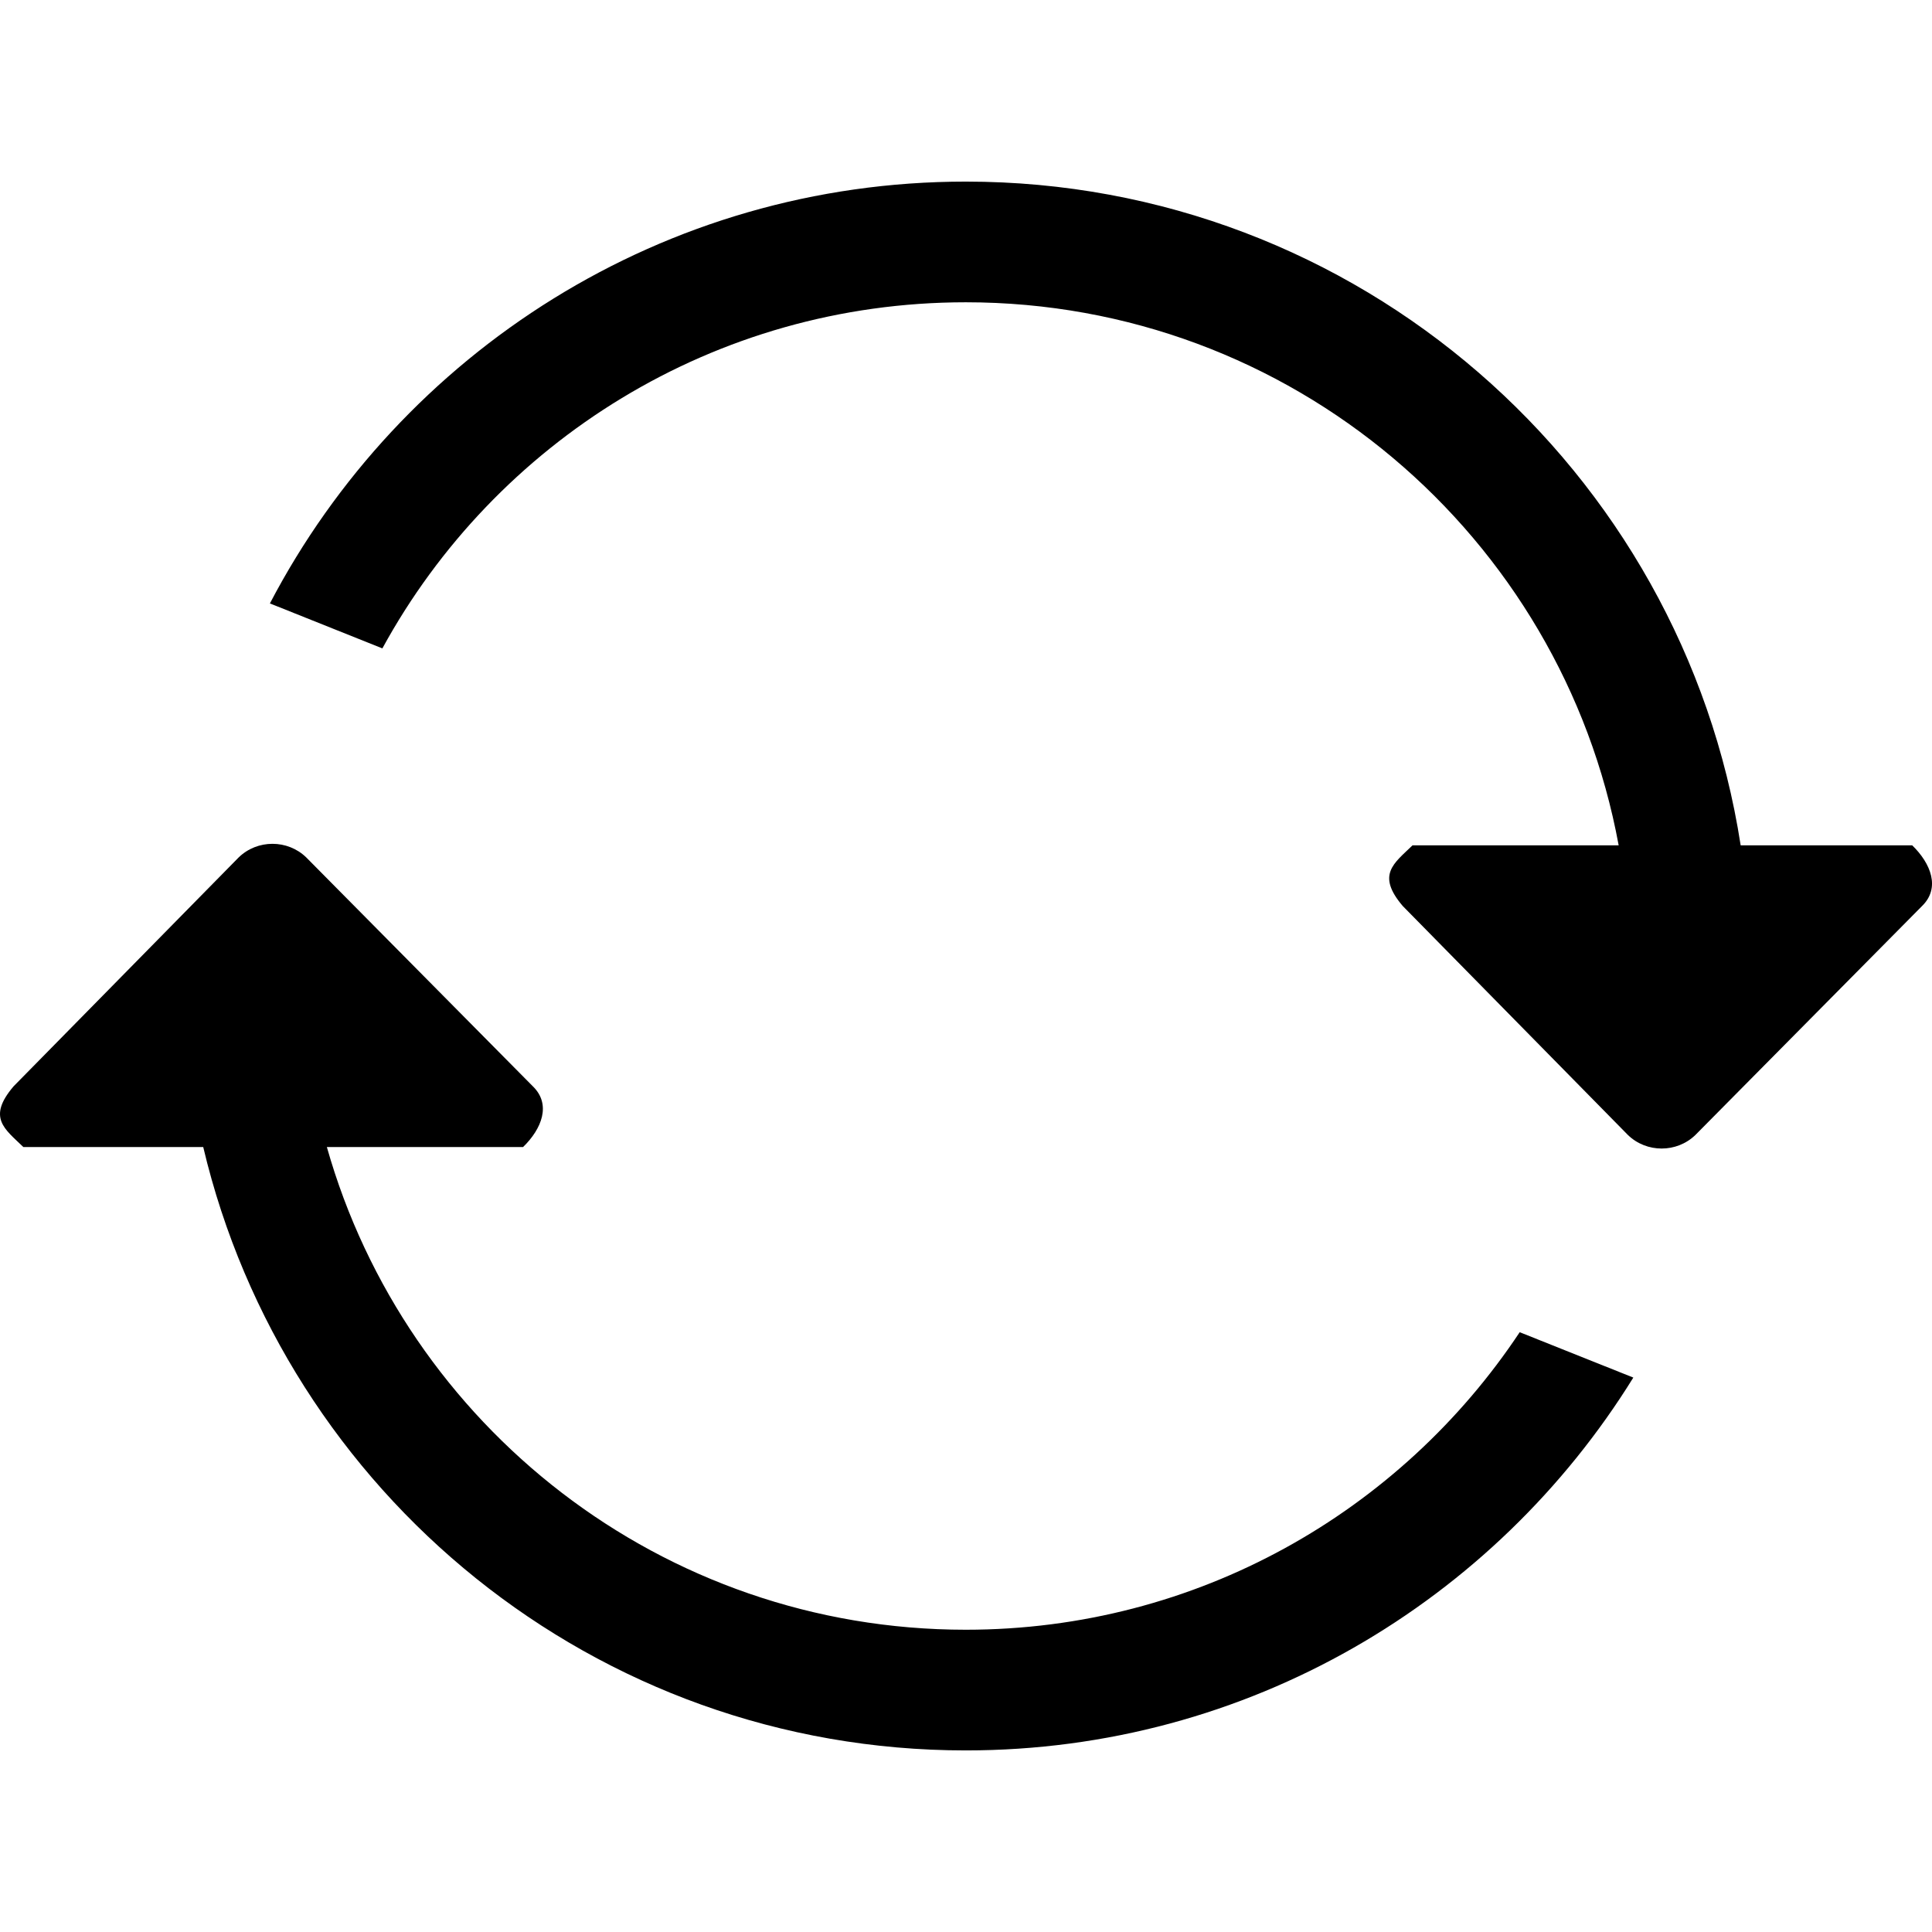
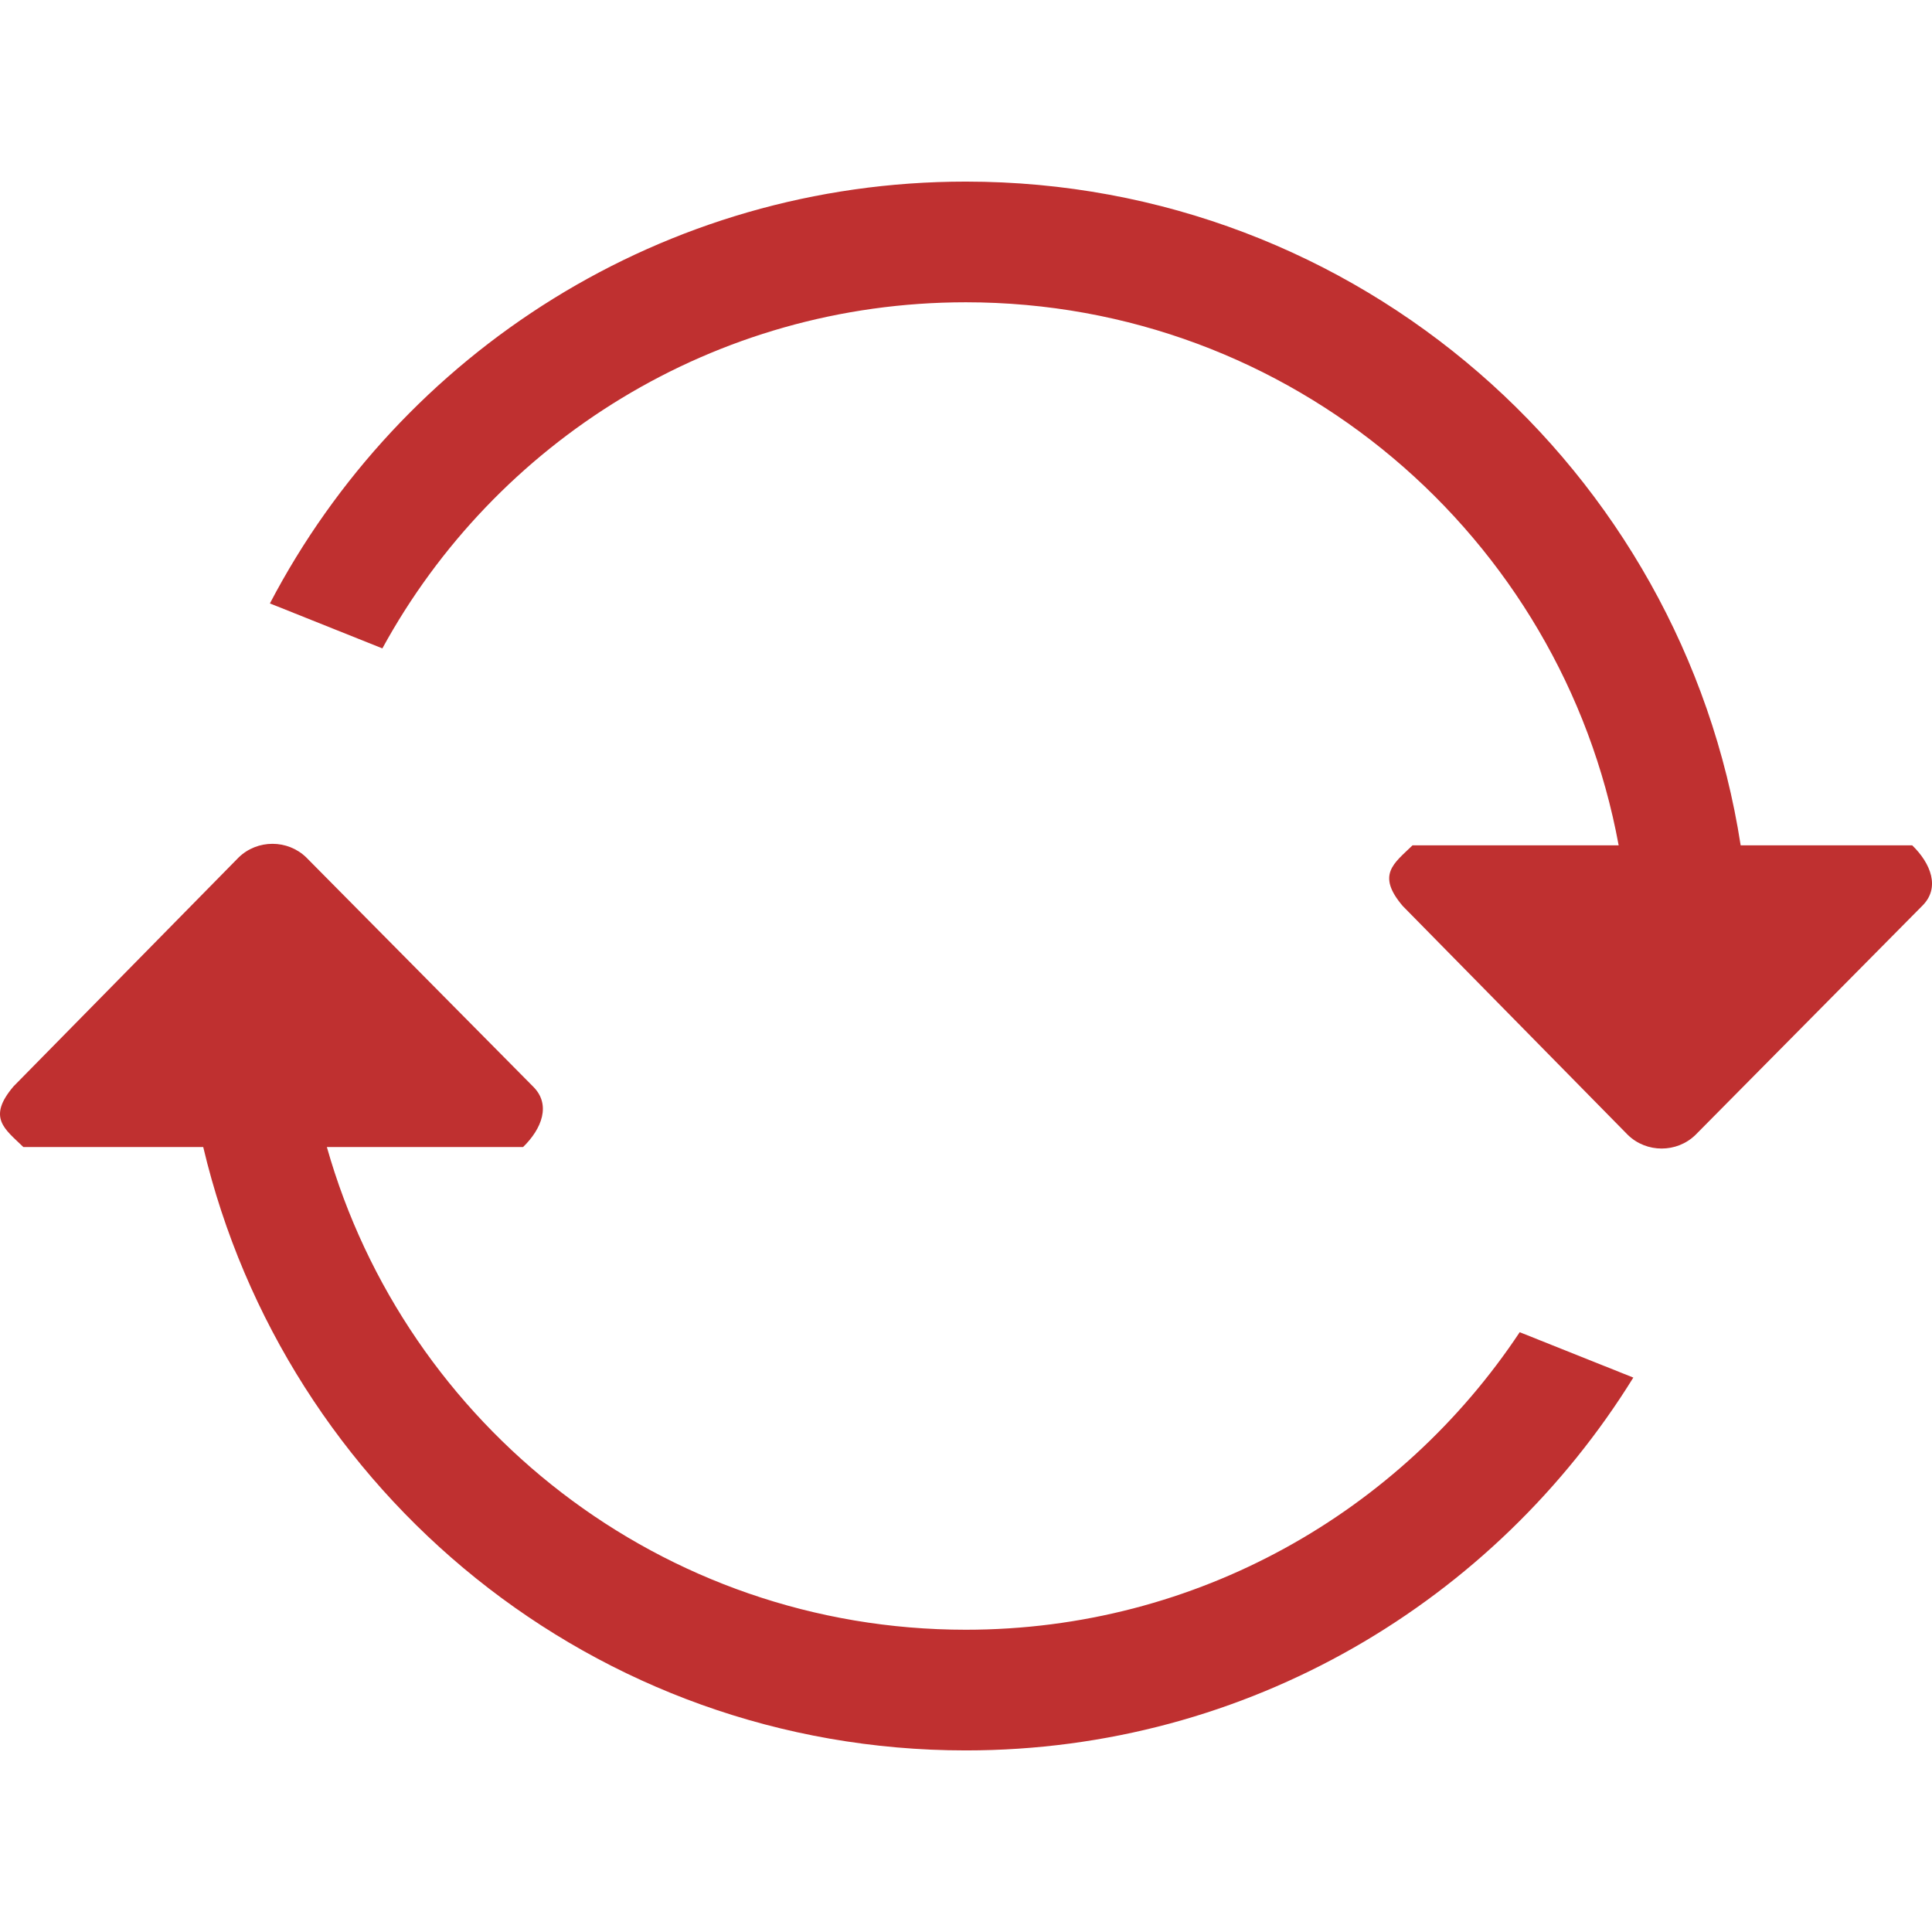
- <svg xmlns="http://www.w3.org/2000/svg" version="1.1" x="0px" y="0px" width="612" height="612" viewBox="0 0 612 612" style="enable-background:new 0 0 612 612;" xml:space="preserve" fill="currentColor">
+ <svg xmlns="http://www.w3.org/2000/svg" version="1.1" x="0px" y="0px" width="612" height="612" viewBox="0 0 612 612" style="enable-background:new 0 0 612 612;" xml:space="preserve" fill="#BF3030">
  <g>
    <g id="_x37__11_">
      <g>
        <path d="M305.934,516.253c-96.313,0-177.413-64.681-202.395-152.909h62.158c5.906-5.734,9.002-13.494,3.096-19.229      l-71.791-72.517c-5.906-5.734-15.482-5.734-21.388,0L4.302,344.115c-8.468,9.939-2.81,13.494,3.096,19.229h56.978      C90.313,472.865,188.366,554.48,305.934,554.48c89.433,0,167.626-47.325,211.454-118.104l-35.991-14.373      C443.705,478.771,379.235,516.253,305.934,516.253z M605.731,267.775h-54.34c-18.444-119.04-121.143-210.25-245.457-210.25      c-95.874,0-178.923,54.264-220.438,133.624l35.628,14.24c35.686-65.312,105.068-109.636,184.81-109.636      c103.137,0,188.804,74.18,206.81,172.022h-65.293c-5.905,5.734-11.563,9.29-3.096,19.229l71.312,72.518      c5.906,5.733,15.482,5.733,21.389,0l71.791-72.518C614.734,281.27,611.637,273.51,605.731,267.775z" />
      </g>
    </g>
  </g>
</svg>
